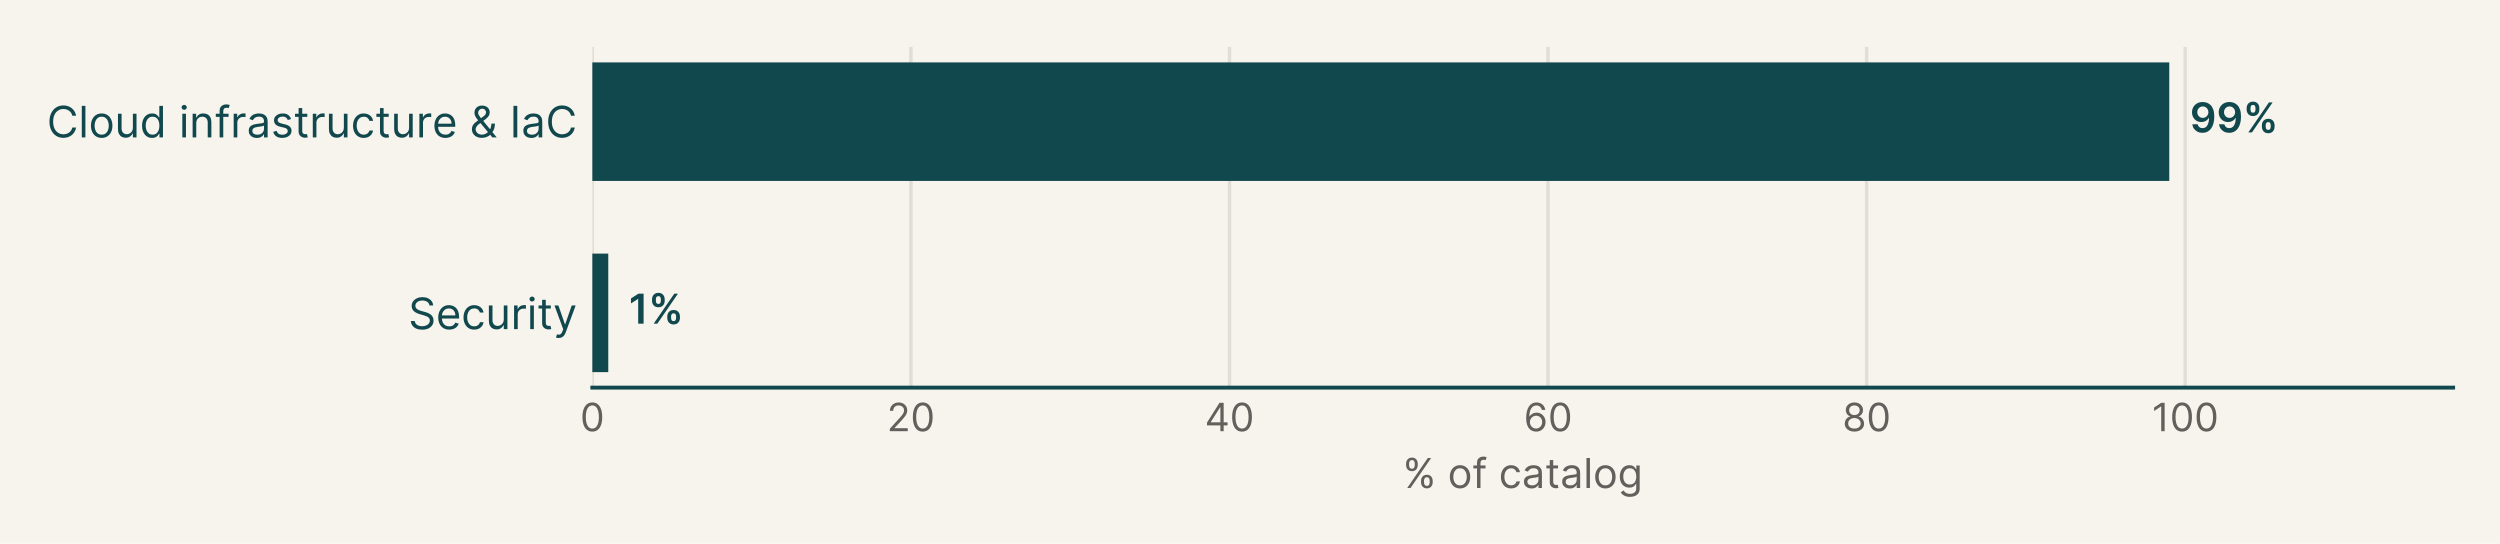
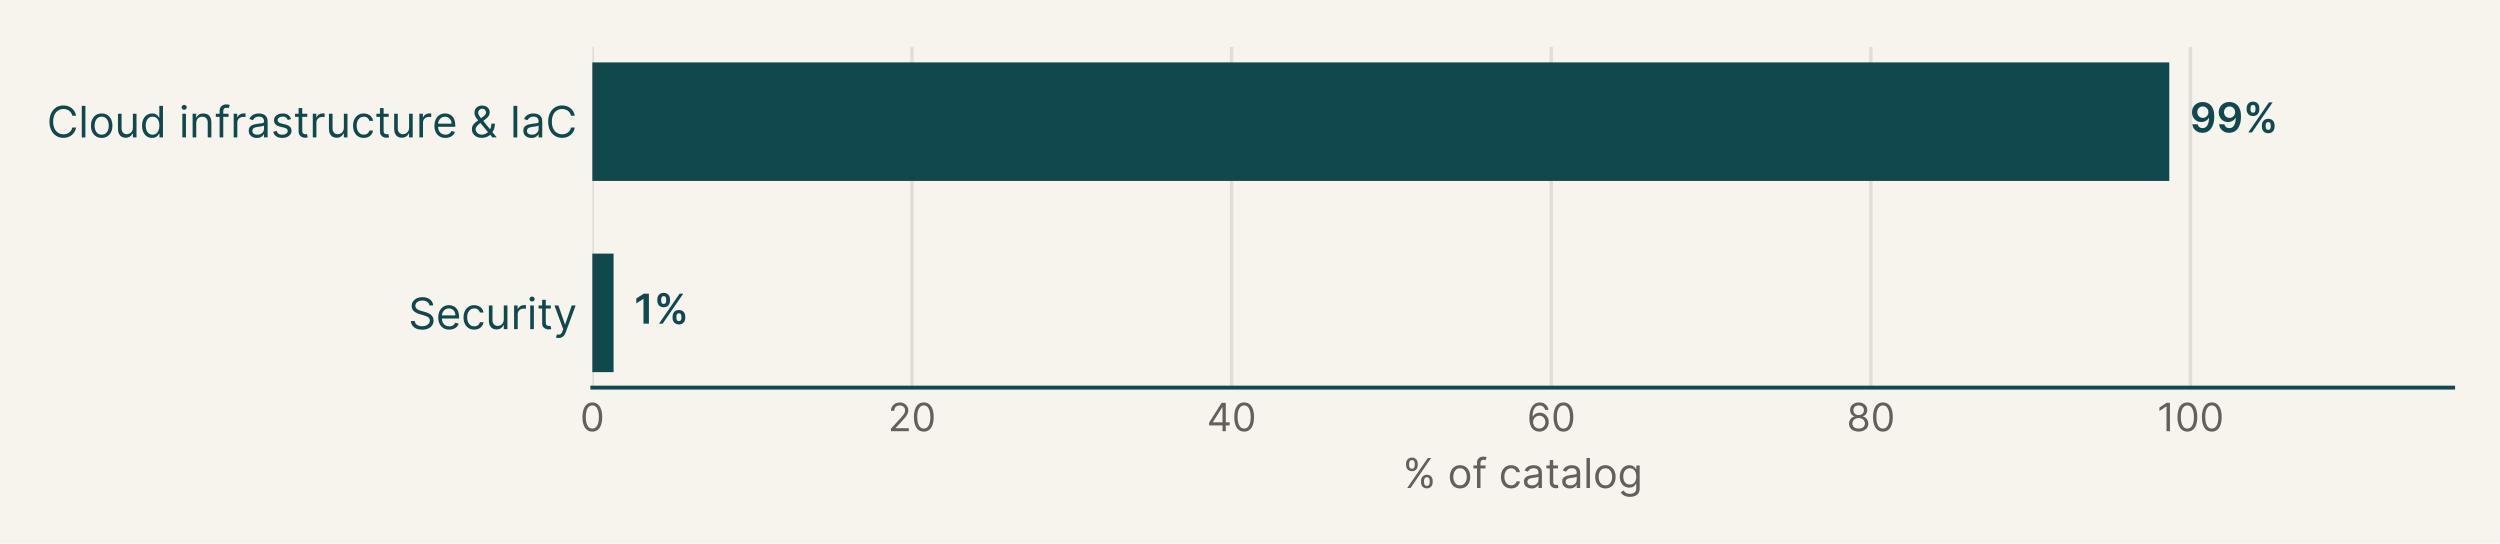
<svg xmlns="http://www.w3.org/2000/svg" xmlns:xlink="http://www.w3.org/1999/xlink" width="576pt" height="125.28pt" viewBox="0 0 576 125.28" version="1.1">
  <defs>
    <style type="text/css">*{stroke-linejoin: round; stroke-linecap: butt}</style>
  </defs>
  <g id="figure_1">
    <g id="patch_1">
      <path d="M 0 125.28  L 576 125.28  L 576 0  L 0 0  z " style="fill: #f7f4ed" />
    </g>
    <g id="axes_1">
      <g id="patch_2">
        <path d="M 136.475 89.308  L 565.2 89.308  L 565.2 10.8  L 136.475 10.8  z " style="fill: #f7f4ed" />
      </g>
      <g id="matplotlib.axis_1">
        <g id="xtick_1">
          <g id="line2d_1">
-             <path d="M 136.475 89.308  L 136.475 10.8  " clip-path="url(#p2e7ec74ff8)" style="fill: none; stroke: #e3ded5; stroke-width: 0.8; stroke-linecap: square" />
+             <path d="M 136.475 89.308  L 136.475 10.8  " clip-path="url(#p60c1d8d02a)" style="fill: none; stroke: #e3ded5; stroke-width: 0.8; stroke-linecap: square" />
          </g>
          <g id="line2d_2" />
          <g id="text_1">
            <g style="fill: #625f5d" transform="translate(133.6625 99.35445) scale(0.09 -0.09)">
              <defs>
                <path id="Inter-Regular-30" d="M 2000 -64  Q 1486 -64 1125 217  Q 764 498 573 1033  Q 382 1568 382 2327  Q 382 3082 574 3617  Q 766 4152 1128 4435  Q 1491 4718 2000 4718  Q 2509 4718 2871 4435  Q 3234 4152 3426 3617  Q 3618 3082 3618 2327  Q 3618 1568 3427 1033  Q 3236 498 2875 217  Q 2514 -64 2000 -64  z M 2000 436  Q 2509 436 2791 927  Q 3073 1418 3073 2327  Q 3073 2932 2944 3357  Q 2816 3782 2576 4004  Q 2336 4227 2000 4227  Q 1496 4227 1211 3730  Q 927 3234 927 2327  Q 927 1723 1054 1300  Q 1182 877 1421 656  Q 1661 436 2000 436  z " transform="scale(0.015625)" />
              </defs>
              <use xlink:href="#Inter-Regular-30" />
            </g>
          </g>
        </g>
        <g id="xtick_2">
          <g id="line2d_3">
-             <path d="M 209.874 89.308  L 209.874 10.8  " clip-path="url(#p2e7ec74ff8)" style="fill: none; stroke: #e3ded5; stroke-width: 0.8; stroke-linecap: square" />
+             <path d="M 210.119 89.308  L 210.119 10.8  " clip-path="url(#p60c1d8d02a)" style="fill: none; stroke: #e3ded5; stroke-width: 0.8; stroke-linecap: square" />
          </g>
          <g id="line2d_4" />
          <g id="text_2">
-             <g style="fill: #625f5d" transform="translate(204.3385 99.35445) scale(0.09 -0.09)">
+             <g style="fill: #625f5d" transform="translate(204.5832 99.35445) scale(0.09 -0.09)">
              <defs>
                <path id="Inter-Regular-32" d="M 482 0  L 482 409  L 2018 2091  Q 2289 2386 2464 2605  Q 2639 2825 2724 3019  Q 2809 3214 2809 3427  Q 2809 3673 2692 3852  Q 2575 4032 2373 4129  Q 2171 4227 1918 4227  Q 1650 4227 1451 4117  Q 1252 4007 1144 3809  Q 1036 3611 1036 3345  L 500 3345  Q 500 3755 688 4064  Q 877 4373 1203 4545  Q 1530 4718 1936 4718  Q 2346 4718 2661 4545  Q 2977 4373 3156 4079  Q 3336 3786 3336 3427  Q 3336 3170 3244 2926  Q 3152 2682 2926 2383  Q 2700 2084 2300 1655  L 1255 536  L 1255 500  L 3418 500  L 3418 0  L 482 0  z " transform="scale(0.015625)" />
              </defs>
              <use xlink:href="#Inter-Regular-32" />
              <use xlink:href="#Inter-Regular-30" x="60.511" />
            </g>
          </g>
        </g>
        <g id="xtick_3">
          <g id="line2d_5">
-             <path d="M 283.273 89.308  L 283.273 10.8  " clip-path="url(#p2e7ec74ff8)" style="fill: none; stroke: #e3ded5; stroke-width: 0.8; stroke-linecap: square" />
+             <path d="M 283.763 89.308  L 283.763 10.8  " clip-path="url(#p60c1d8d02a)" style="fill: none; stroke: #e3ded5; stroke-width: 0.8; stroke-linecap: square" />
          </g>
          <g id="line2d_6" />
          <g id="text_3">
-             <g style="fill: #625f5d" transform="translate(277.5719 99.35445) scale(0.09 -0.09)">
+             <g style="fill: #625f5d" transform="translate(278.0612 99.35445) scale(0.09 -0.09)">
              <defs>
                <path id="Inter-Regular-34" d="M 373 955  L 373 1418  L 2418 4655  L 2755 4655  L 2755 3936  L 2527 3936  L 982 1491  L 982 1455  L 3736 1455  L 3736 955  L 373 955  z M 2564 0  L 2564 1095  L 2564 1311  L 2564 4655  L 3100 4655  L 3100 0  L 2564 0  z " transform="scale(0.015625)" />
              </defs>
              <use xlink:href="#Inter-Regular-34" />
              <use xlink:href="#Inter-Regular-30" x="64.205" />
            </g>
          </g>
        </g>
        <g id="xtick_4">
          <g id="line2d_7">
-             <path d="M 356.673 89.308  L 356.673 10.8  " clip-path="url(#p2e7ec74ff8)" style="fill: none; stroke: #e3ded5; stroke-width: 0.8; stroke-linecap: square" />
+             <path d="M 357.407 89.308  L 357.407 10.8  " clip-path="url(#p60c1d8d02a)" style="fill: none; stroke: #e3ded5; stroke-width: 0.8; stroke-linecap: square" />
          </g>
          <g id="line2d_8" />
          <g id="text_4">
-             <g style="fill: #625f5d" transform="translate(351.0541 99.35445) scale(0.09 -0.09)">
+             <g style="fill: #625f5d" transform="translate(351.7881 99.35445) scale(0.09 -0.09)">
              <defs>
                <path id="Inter-Regular-36" d="M 2027 -64  Q 1741 -59 1454 45  Q 1168 150 932 399  Q 696 648 552 1074  Q 409 1500 409 2145  Q 409 2764 525 3242  Q 641 3720 861 4048  Q 1082 4377 1394 4547  Q 1707 4718 2100 4718  Q 2491 4718 2796 4562  Q 3102 4407 3295 4129  Q 3489 3852 3546 3491  L 2991 3491  Q 2914 3805 2691 4011  Q 2468 4218 2100 4218  Q 1559 4218 1249 3747  Q 939 3277 936 2427  L 973 2427  Q 1100 2620 1276 2757  Q 1452 2895 1666 2970  Q 1880 3045 2118 3045  Q 2518 3045 2850 2846  Q 3182 2648 3382 2299  Q 3582 1950 3582 1500  Q 3582 1068 3389 710  Q 3196 352 2847 142  Q 2498 -68 2027 -64  z M 2027 436  Q 2314 436 2542 579  Q 2771 723 2903 964  Q 3036 1205 3036 1500  Q 3036 1789 2908 2026  Q 2780 2264 2556 2404  Q 2332 2545 2046 2545  Q 1830 2545 1643 2460  Q 1457 2375 1317 2227  Q 1177 2080 1097 1890  Q 1018 1700 1018 1491  Q 1018 1214 1149 973  Q 1280 732 1508 584  Q 1736 436 2027 436  z " transform="scale(0.015625)" />
              </defs>
              <use xlink:href="#Inter-Regular-36" />
              <use xlink:href="#Inter-Regular-30" x="62.358" />
            </g>
          </g>
        </g>
        <g id="xtick_5">
          <g id="line2d_9">
-             <path d="M 430.072 89.308  L 430.072 10.8  " clip-path="url(#p2e7ec74ff8)" style="fill: none; stroke: #e3ded5; stroke-width: 0.8; stroke-linecap: square" />
+             <path d="M 431.051 89.308  L 431.051 10.8  " clip-path="url(#p60c1d8d02a)" style="fill: none; stroke: #e3ded5; stroke-width: 0.8; stroke-linecap: square" />
          </g>
          <g id="line2d_10" />
          <g id="text_5">
-             <g style="fill: #625f5d" transform="translate(424.485 99.35445) scale(0.09 -0.09)">
+             <g style="fill: #625f5d" transform="translate(425.4636 99.35445) scale(0.09 -0.09)">
              <defs>
                <path id="Inter-Regular-38" d="M 1973 -64  Q 1505 -64 1147 103  Q 789 270 589 564  Q 389 859 391 1236  Q 389 1532 507 1783  Q 625 2034 830 2203  Q 1036 2373 1291 2418  L 1291 2445  Q 957 2532 759 2821  Q 561 3111 564 3482  Q 561 3836 743 4115  Q 925 4395 1244 4556  Q 1564 4718 1973 4718  Q 2377 4718 2695 4556  Q 3014 4395 3197 4115  Q 3380 3836 3382 3482  Q 3380 3111 3181 2821  Q 2982 2532 2655 2445  L 2655 2418  Q 2907 2373 3109 2203  Q 3311 2034 3431 1783  Q 3552 1532 3555 1236  Q 3552 859 3351 564  Q 3150 270 2794 103  Q 2439 -64 1973 -64  z M 1973 436  Q 2289 436 2518 538  Q 2748 641 2873 827  Q 2998 1014 3000 1264  Q 2998 1527 2864 1729  Q 2730 1932 2499 2048  Q 2268 2164 1973 2164  Q 1675 2164 1442 2048  Q 1209 1932 1076 1729  Q 943 1527 946 1264  Q 943 1014 1067 827  Q 1191 641 1423 538  Q 1655 436 1973 436  z M 1973 2645  Q 2223 2645 2417 2745  Q 2611 2845 2722 3025  Q 2834 3205 2836 3445  Q 2834 3682 2725 3858  Q 2616 4034 2423 4130  Q 2230 4227 1973 4227  Q 1711 4227 1516 4130  Q 1321 4034 1214 3858  Q 1107 3682 1109 3445  Q 1107 3205 1217 3025  Q 1327 2845 1522 2745  Q 1718 2645 1973 2645  z " transform="scale(0.015625)" />
              </defs>
              <use xlink:href="#Inter-Regular-38" />
              <use xlink:href="#Inter-Regular-30" x="61.648" />
            </g>
          </g>
        </g>
        <g id="xtick_6">
          <g id="line2d_11">
-             <path d="M 503.471 89.308  L 503.471 10.8  " clip-path="url(#p2e7ec74ff8)" style="fill: none; stroke: #e3ded5; stroke-width: 0.8; stroke-linecap: square" />
+             <path d="M 504.695 89.308  L 504.695 10.8  " clip-path="url(#p60c1d8d02a)" style="fill: none; stroke: #e3ded5; stroke-width: 0.8; stroke-linecap: square" />
          </g>
          <g id="line2d_12" />
          <g id="text_6">
-             <g style="fill: #625f5d" transform="translate(495.7558 99.35445) scale(0.09 -0.09)">
+             <g style="fill: #625f5d" transform="translate(496.9792 99.35445) scale(0.09 -0.09)">
              <defs>
                <path id="Inter-Regular-31" d="M 2118 4655  L 2118 0  L 1555 0  L 1555 4064  L 1527 4064  L 391 3309  L 391 3882  L 1555 4655  L 2118 4655  z " transform="scale(0.015625)" />
              </defs>
              <use xlink:href="#Inter-Regular-31" />
              <use xlink:href="#Inter-Regular-30" x="46.449" />
              <use xlink:href="#Inter-Regular-30" x="108.949" />
            </g>
          </g>
        </g>
        <g id="text_7">
          <g style="fill: #625f5d" transform="translate(323.168 112.4286) scale(0.095 -0.095)">
            <defs>
              <path id="Inter-Regular-25" d="M 2855 873  L 2855 1118  Q 2855 1373 2960 1585  Q 3066 1798 3269 1926  Q 3473 2055 3764 2055  Q 4059 2055 4259 1926  Q 4459 1798 4561 1585  Q 4664 1373 4664 1118  L 4664 873  Q 4664 618 4560 405  Q 4457 193 4256 64  Q 4055 -64 3764 -64  Q 3468 -64 3266 64  Q 3064 193 2959 405  Q 2855 618 2855 873  z M 3318 1118  L 3318 873  Q 3318 661 3418 494  Q 3518 327 3764 327  Q 4002 327 4101 494  Q 4200 661 4200 873  L 4200 1118  Q 4200 1330 4104 1497  Q 4009 1664 3764 1664  Q 3525 1664 3421 1497  Q 3318 1330 3318 1118  z M 536 3536  L 536 3782  Q 536 4036 642 4248  Q 748 4461 951 4589  Q 1155 4718 1446 4718  Q 1741 4718 1941 4589  Q 2141 4461 2243 4248  Q 2346 4036 2346 3782  L 2346 3536  Q 2346 3282 2242 3069  Q 2139 2857 1937 2728  Q 1736 2600 1446 2600  Q 1150 2600 948 2728  Q 746 2857 641 3069  Q 536 3282 536 3536  z M 1000 3782  L 1000 3536  Q 1000 3325 1100 3158  Q 1200 2991 1446 2991  Q 1684 2991 1783 3158  Q 1882 3325 1882 3536  L 1882 3782  Q 1882 3993 1786 4160  Q 1691 4327 1446 4327  Q 1207 4327 1103 4160  Q 1000 3993 1000 3782  z M 709 0  L 3909 4655  L 4427 4655  L 1227 0  L 709 0  z " transform="scale(0.015625)" />
              <path id="Inter-Regular-20" transform="scale(0.015625)" />
              <path id="Inter-Regular-6f" d="M 1909 -73  Q 1436 -73 1080 152  Q 725 377 526 781  Q 327 1186 327 1727  Q 327 2273 526 2679  Q 725 3086 1080 3311  Q 1436 3536 1909 3536  Q 2382 3536 2737 3311  Q 3093 3086 3292 2679  Q 3491 2273 3491 1727  Q 3491 1186 3292 781  Q 3093 377 2737 152  Q 2382 -73 1909 -73  z M 1909 409  Q 2268 409 2500 593  Q 2732 777 2843 1077  Q 2955 1377 2955 1727  Q 2955 2077 2843 2379  Q 2732 2682 2500 2868  Q 2268 3055 1909 3055  Q 1550 3055 1318 2868  Q 1086 2682 975 2379  Q 864 2077 864 1727  Q 864 1377 975 1077  Q 1086 777 1318 593  Q 1550 409 1909 409  z " transform="scale(0.015625)" />
              <path id="Inter-Regular-66" d="M 2046 3491  L 2046 3036  L 164 3036  L 164 3491  L 2046 3491  z M 727 0  L 727 3973  Q 727 4273 868 4473  Q 1009 4673 1234 4773  Q 1459 4873 1709 4873  Q 1907 4873 2032 4841  Q 2157 4809 2218 4782  L 2064 4318  Q 2023 4332 1951 4352  Q 1880 4373 1764 4373  Q 1498 4373 1381 4239  Q 1264 4105 1264 3845  L 1264 0  L 727 0  z " transform="scale(0.015625)" />
              <path id="Inter-Regular-63" d="M 1909 -73  Q 1418 -73 1063 159  Q 709 391 518 798  Q 327 1205 327 1727  Q 327 2259 524 2667  Q 721 3075 1074 3305  Q 1427 3536 1900 3536  Q 2268 3536 2563 3400  Q 2859 3264 3047 3018  Q 3236 2773 3282 2445  L 2746 2445  Q 2684 2684 2474 2869  Q 2264 3055 1909 3055  Q 1596 3055 1360 2892  Q 1125 2730 994 2435  Q 864 2141 864 1745  Q 864 1341 992 1041  Q 1121 741 1356 575  Q 1591 409 1909 409  Q 2118 409 2288 482  Q 2459 555 2577 691  Q 2696 827 2746 1018  L 3282 1018  Q 3236 709 3058 462  Q 2880 216 2588 71  Q 2296 -73 1909 -73  z " transform="scale(0.015625)" />
              <path id="Inter-Regular-61" d="M 1518 -82  Q 1186 -82 916 44  Q 646 170 486 410  Q 327 650 327 991  Q 327 1291 445 1478  Q 564 1666 761 1773  Q 959 1880 1199 1933  Q 1439 1986 1682 2018  Q 2000 2059 2199 2080  Q 2398 2102 2490 2154  Q 2582 2207 2582 2336  L 2582 2355  Q 2582 2691 2399 2877  Q 2216 3064 1846 3064  Q 1461 3064 1243 2895  Q 1025 2727 936 2536  L 427 2718  Q 564 3036 792 3214  Q 1021 3393 1292 3464  Q 1564 3536 1827 3536  Q 1996 3536 2215 3496  Q 2434 3457 2640 3334  Q 2846 3211 2982 2963  Q 3118 2716 3118 2300  L 3118 0  L 2582 0  L 2582 473  L 2555 473  Q 2500 359 2373 229  Q 2246 100 2034 9  Q 1823 -82 1518 -82  z M 1600 400  Q 1918 400 2137 525  Q 2357 650 2469 847  Q 2582 1045 2582 1264  L 2582 1755  Q 2548 1714 2433 1681  Q 2318 1648 2169 1624  Q 2021 1600 1881 1583  Q 1741 1566 1655 1555  Q 1446 1527 1265 1467  Q 1084 1407 974 1287  Q 864 1168 864 964  Q 864 684 1072 542  Q 1280 400 1600 400  z " transform="scale(0.015625)" />
              <path id="Inter-Regular-74" d="M 2009 3491  L 2009 3036  L 200 3036  L 200 3491  L 2009 3491  z M 727 4327  L 1264 4327  L 1264 1000  Q 1264 773 1331 660  Q 1398 548 1503 510  Q 1609 473 1727 473  Q 1816 473 1873 483  Q 1930 493 1964 500  L 2073 18  Q 2018 -2 1920 -23  Q 1823 -45 1673 -45  Q 1446 -45 1228 52  Q 1011 150 869 350  Q 727 550 727 855  L 727 4327  z " transform="scale(0.015625)" />
              <path id="Inter-Regular-6c" d="M 1027 4655  L 1027 0  L 491 0  L 491 4655  L 1027 4655  z " transform="scale(0.015625)" />
              <path id="Inter-Regular-67" d="M 1900 -1382  Q 1511 -1382 1231 -1283  Q 952 -1184 767 -1024  Q 582 -864 473 -682  L 900 -382  Q 973 -477 1084 -601  Q 1196 -725 1390 -817  Q 1584 -909 1900 -909  Q 2323 -909 2598 -704  Q 2873 -500 2873 -64  L 2873 645  L 2827 645  Q 2768 550 2660 410  Q 2552 270 2351 162  Q 2150 55 1809 55  Q 1386 55 1051 255  Q 716 455 521 836  Q 327 1218 327 1764  Q 327 2300 516 2699  Q 705 3098 1041 3317  Q 1377 3536 1818 3536  Q 2159 3536 2360 3423  Q 2561 3311 2669 3169  Q 2777 3027 2836 2936  L 2891 2936  L 2891 3491  L 3409 3491  L 3409 -100  Q 3409 -550 3205 -833  Q 3002 -1116 2660 -1249  Q 2318 -1382 1900 -1382  z M 1882 536  Q 2205 536 2427 684  Q 2650 832 2766 1109  Q 2882 1386 2882 1773  Q 2882 2150 2768 2438  Q 2655 2727 2432 2891  Q 2209 3055 1882 3055  Q 1541 3055 1315 2882  Q 1089 2709 976 2418  Q 864 2127 864 1773  Q 864 1409 978 1130  Q 1093 852 1319 694  Q 1546 536 1882 536  z " transform="scale(0.015625)" />
            </defs>
            <use xlink:href="#Inter-Regular-25" />
            <use xlink:href="#Inter-Regular-20" x="81.25" />
            <use xlink:href="#Inter-Regular-6f" x="109.375" />
            <use xlink:href="#Inter-Regular-66" x="169.034" />
            <use xlink:href="#Inter-Regular-20" x="205.114" />
            <use xlink:href="#Inter-Regular-63" x="233.239" />
            <use xlink:href="#Inter-Regular-61" x="289.063" />
            <use xlink:href="#Inter-Regular-74" x="345.455" />
            <use xlink:href="#Inter-Regular-61" x="381.818" />
            <use xlink:href="#Inter-Regular-6c" x="438.21" />
            <use xlink:href="#Inter-Regular-6f" x="461.932" />
            <use xlink:href="#Inter-Regular-67" x="521.591" />
          </g>
        </g>
      </g>
      <g id="matplotlib.axis_2">
        <g id="ytick_1">
          <g id="line2d_13" />
          <g id="text_8">
            <g style="fill: #11484e" transform="translate(10.8 31.66274) scale(0.1 -0.1)">
              <defs>
                <path id="Inter-Regular-43" d="M 4309 3200  L 3746 3200  Q 3696 3443 3572 3627  Q 3448 3811 3272 3937  Q 3096 4064 2882 4127  Q 2668 4191 2436 4191  Q 2014 4191 1672 3977  Q 1330 3764 1128 3348  Q 927 2932 927 2327  Q 927 1723 1128 1307  Q 1330 891 1672 677  Q 2014 464 2436 464  Q 2668 464 2882 527  Q 3096 591 3272 717  Q 3448 843 3572 1028  Q 3696 1214 3746 1455  L 4309 1455  Q 4246 1098 4077 816  Q 3909 534 3659 337  Q 3409 141 3099 38  Q 2789 -64 2436 -64  Q 1841 -64 1377 227  Q 914 518 648 1054  Q 382 1591 382 2327  Q 382 3064 648 3600  Q 914 4136 1377 4427  Q 1841 4718 2436 4718  Q 2789 4718 3099 4616  Q 3409 4514 3659 4317  Q 3909 4120 4077 3839  Q 4246 3559 4309 3200  z " transform="scale(0.015625)" />
                <path id="Inter-Regular-75" d="M 2691 1427  L 2691 3491  L 3227 3491  L 3227 0  L 2691 0  L 2691 591  L 2655 591  Q 2532 325 2273 140  Q 2014 -45 1618 -45  Q 1291 -45 1036 99  Q 782 243 636 535  Q 491 827 491 1273  L 491 3491  L 1027 3491  L 1027 1309  Q 1027 927 1242 700  Q 1457 473 1791 473  Q 1991 473 2199 575  Q 2407 677 2549 888  Q 2691 1100 2691 1427  z " transform="scale(0.015625)" />
                <path id="Inter-Regular-64" d="M 1809 -73  Q 1373 -73 1039 148  Q 705 370 516 776  Q 327 1182 327 1736  Q 327 2286 516 2690  Q 705 3095 1041 3315  Q 1377 3536 1818 3536  Q 2159 3536 2358 3423  Q 2557 3311 2662 3169  Q 2768 3027 2827 2936  L 2873 2936  L 2873 4655  L 3409 4655  L 3409 0  L 2891 0  L 2891 536  L 2827 536  Q 2768 441 2659 296  Q 2550 152 2348 39  Q 2146 -73 1809 -73  z M 1882 409  Q 2205 409 2427 578  Q 2650 748 2766 1049  Q 2882 1350 2882 1745  Q 2882 2136 2768 2430  Q 2655 2725 2432 2890  Q 2209 3055 1882 3055  Q 1541 3055 1315 2881  Q 1089 2707 976 2410  Q 864 2114 864 1745  Q 864 1373 978 1069  Q 1093 766 1319 587  Q 1546 409 1882 409  z " transform="scale(0.015625)" />
                <path id="Inter-Regular-69" d="M 491 0  L 491 3491  L 1027 3491  L 1027 0  L 491 0  z M 764 4073  Q 607 4073 494 4179  Q 382 4286 382 4436  Q 382 4586 494 4693  Q 607 4800 764 4800  Q 921 4800 1033 4693  Q 1146 4586 1146 4436  Q 1146 4286 1033 4179  Q 921 4073 764 4073  z " transform="scale(0.015625)" />
                <path id="Inter-Regular-6e" d="M 1027 2100  L 1027 0  L 491 0  L 491 3491  L 1009 3491  L 1009 2945  L 1055 2945  Q 1177 3211 1427 3373  Q 1677 3536 2073 3536  Q 2427 3536 2693 3392  Q 2959 3248 3107 2956  Q 3255 2664 3255 2218  L 3255 0  L 2718 0  L 2718 2182  Q 2718 2593 2504 2824  Q 2291 3055 1918 3055  Q 1661 3055 1460 2943  Q 1259 2832 1143 2618  Q 1027 2405 1027 2100  z " transform="scale(0.015625)" />
                <path id="Inter-Regular-72" d="M 491 0  L 491 3491  L 1009 3491  L 1009 2964  L 1046 2964  Q 1141 3223 1391 3384  Q 1641 3545 1955 3545  Q 2014 3545 2102 3543  Q 2191 3541 2236 3536  L 2236 2991  Q 2209 2998 2112 3012  Q 2016 3027 1909 3027  Q 1655 3027 1456 2921  Q 1257 2816 1142 2630  Q 1027 2445 1027 2209  L 1027 0  L 491 0  z " transform="scale(0.015625)" />
                <path id="Inter-Regular-73" d="M 2964 2709  L 2482 2573  Q 2436 2693 2348 2808  Q 2261 2923 2111 2998  Q 1961 3073 1727 3073  Q 1407 3073 1194 2926  Q 982 2780 982 2555  Q 982 2355 1127 2239  Q 1273 2123 1582 2045  L 2100 1918  Q 2568 1805 2797 1572  Q 3027 1339 3027 973  Q 3027 673 2855 436  Q 2684 200 2377 63  Q 2071 -73 1664 -73  Q 1130 -73 780 159  Q 430 391 336 836  L 846 964  Q 918 682 1121 541  Q 1325 400 1655 400  Q 2030 400 2251 560  Q 2473 720 2473 945  Q 2473 1127 2345 1251  Q 2218 1375 1955 1436  L 1373 1573  Q 893 1686 669 1926  Q 446 2166 446 2527  Q 446 2823 613 3050  Q 780 3277 1069 3406  Q 1359 3536 1727 3536  Q 2246 3536 2542 3309  Q 2839 3082 2964 2709  z " transform="scale(0.015625)" />
                <path id="Inter-Regular-65" d="M 1955 -73  Q 1450 -73 1085 151  Q 721 375 524 778  Q 327 1182 327 1718  Q 327 2255 524 2665  Q 721 3075 1074 3305  Q 1427 3536 1900 3536  Q 2173 3536 2439 3445  Q 2705 3355 2923 3151  Q 3141 2948 3270 2614  Q 3400 2280 3400 1791  L 3400 1564  L 709 1564  L 709 2027  L 2855 2027  Q 2855 2323 2738 2554  Q 2621 2786 2406 2920  Q 2191 3055 1900 3055  Q 1580 3055 1347 2897  Q 1114 2739 989 2486  Q 864 2234 864 1945  L 864 1636  Q 864 1241 1001 967  Q 1139 693 1384 551  Q 1630 409 1955 409  Q 2166 409 2337 469  Q 2509 530 2634 651  Q 2759 773 2827 955  L 3346 809  Q 3264 545 3070 346  Q 2877 148 2593 37  Q 2309 -73 1955 -73  z " transform="scale(0.015625)" />
                <path id="Inter-Regular-26" d="M 1809 -64  Q 1350 -64 1018 104  Q 686 273 506 566  Q 327 859 327 1236  Q 327 1527 451 1753  Q 575 1980 794 2174  Q 1014 2368 1300 2564  L 1973 3064  Q 2171 3193 2290 3341  Q 2409 3489 2409 3727  Q 2409 3905 2253 4070  Q 2098 4236 1846 4236  Q 1668 4236 1533 4146  Q 1398 4057 1322 3919  Q 1246 3782 1246 3636  Q 1246 3473 1335 3306  Q 1425 3139 1565 2965  Q 1705 2791 1855 2609  L 3991 0  L 3346 0  L 1582 2127  Q 1336 2423 1136 2664  Q 936 2905 818 3139  Q 700 3373 700 3645  Q 700 3959 840 4196  Q 980 4434 1233 4567  Q 1486 4700 1827 4700  Q 2177 4700 2429 4565  Q 2682 4430 2818 4208  Q 2955 3986 2955 3727  Q 2955 3393 2789 3147  Q 2623 2902 2336 2691  L 1409 2000  Q 1096 1768 984 1550  Q 873 1332 873 1236  Q 873 1018 986 829  Q 1100 641 1307 525  Q 1514 409 1791 409  Q 2055 409 2305 521  Q 2555 634 2758 847  Q 2961 1061 3080 1361  Q 3200 1661 3200 2036  L 3718 2036  Q 3718 1573 3611 1279  Q 3505 986 3370 820  Q 3236 655 3155 573  Q 3127 539 3104 504  Q 3082 470 3055 436  Q 2830 184 2486 60  Q 2143 -64 1809 -64  z " transform="scale(0.015625)" />
                <path id="Inter-Regular-49" d="M 1127 4655  L 1127 0  L 564 0  L 564 4655  L 1127 4655  z " transform="scale(0.015625)" />
              </defs>
              <use xlink:href="#Inter-Regular-43" />
              <use xlink:href="#Inter-Regular-6c" x="72.727" />
              <use xlink:href="#Inter-Regular-6f" x="96.449" />
              <use xlink:href="#Inter-Regular-75" x="156.108" />
              <use xlink:href="#Inter-Regular-64" x="214.205" />
              <use xlink:href="#Inter-Regular-20" x="276.278" />
              <use xlink:href="#Inter-Regular-69" x="304.403" />
              <use xlink:href="#Inter-Regular-6e" x="328.125" />
              <use xlink:href="#Inter-Regular-66" x="386.648" />
              <use xlink:href="#Inter-Regular-72" x="422.727" />
              <use xlink:href="#Inter-Regular-61" x="459.943" />
              <use xlink:href="#Inter-Regular-73" x="516.335" />
              <use xlink:href="#Inter-Regular-74" x="568.608" />
              <use xlink:href="#Inter-Regular-72" x="604.972" />
              <use xlink:href="#Inter-Regular-75" x="642.188" />
              <use xlink:href="#Inter-Regular-63" x="700.284" />
              <use xlink:href="#Inter-Regular-74" x="756.108" />
              <use xlink:href="#Inter-Regular-75" x="792.472" />
              <use xlink:href="#Inter-Regular-72" x="850.568" />
              <use xlink:href="#Inter-Regular-65" x="887.784" />
              <use xlink:href="#Inter-Regular-20" x="946.023" />
              <use xlink:href="#Inter-Regular-26" x="974.148" />
              <use xlink:href="#Inter-Regular-20" x="1038.068" />
              <use xlink:href="#Inter-Regular-49" x="1066.193" />
              <use xlink:href="#Inter-Regular-61" x="1092.614" />
              <use xlink:href="#Inter-Regular-43" x="1149.006" />
            </g>
          </g>
        </g>
        <g id="ytick_2">
          <g id="line2d_14" />
          <g id="text_9">
            <g style="fill: #11484e" transform="translate(94.08281 75.83234) scale(0.1 -0.1)">
              <defs>
                <path id="Inter-Regular-53" d="M 3109 3491  Q 3068 3836 2777 4027  Q 2486 4218 2064 4218  Q 1755 4218 1524 4118  Q 1293 4018 1164 3843  Q 1036 3668 1036 3445  Q 1036 3259 1126 3126  Q 1216 2993 1357 2905  Q 1498 2818 1652 2762  Q 1807 2707 1936 2673  L 2409 2545  Q 2591 2498 2815 2414  Q 3039 2330 3244 2185  Q 3450 2041 3584 1816  Q 3718 1591 3718 1264  Q 3718 886 3521 581  Q 3325 277 2949 97  Q 2573 -82 2036 -82  Q 1536 -82 1171 79  Q 807 241 599 529  Q 391 818 364 1200  L 946 1200  Q 968 936 1124 764  Q 1280 593 1519 510  Q 1759 427 2036 427  Q 2359 427 2616 533  Q 2873 639 3023 828  Q 3173 1018 3173 1273  Q 3173 1505 3043 1650  Q 2914 1795 2702 1886  Q 2491 1977 2246 2045  L 1673 2209  Q 1127 2366 809 2657  Q 491 2948 491 3418  Q 491 3809 703 4101  Q 916 4393 1276 4555  Q 1636 4718 2082 4718  Q 2532 4718 2882 4558  Q 3232 4398 3437 4120  Q 3643 3843 3655 3491  L 3109 3491  z " transform="scale(0.015625)" />
                <path id="Inter-Regular-79" d="M 836 -1309  Q 700 -1309 593 -1287  Q 486 -1266 446 -1245  L 582 -773  Q 777 -823 927 -809  Q 1077 -795 1194 -676  Q 1311 -557 1409 -291  L 1509 -18  L 218 3491  L 800 3491  L 1764 709  L 1800 709  L 2764 3491  L 3346 3491  L 1864 -509  Q 1764 -780 1616 -958  Q 1468 -1136 1274 -1222  Q 1080 -1309 836 -1309  z " transform="scale(0.015625)" />
              </defs>
              <use xlink:href="#Inter-Regular-53" />
              <use xlink:href="#Inter-Regular-65" x="63.778" />
              <use xlink:href="#Inter-Regular-63" x="122.017" />
              <use xlink:href="#Inter-Regular-75" x="177.841" />
              <use xlink:href="#Inter-Regular-72" x="235.938" />
              <use xlink:href="#Inter-Regular-69" x="273.153" />
              <use xlink:href="#Inter-Regular-74" x="296.875" />
              <use xlink:href="#Inter-Regular-79" x="333.239" />
            </g>
          </g>
        </g>
      </g>
      <g id="patch_3">
-         <path d="M 136.475 14.369  L 499.801 14.369  L 499.801 41.683  L 136.475 41.683  z " clip-path="url(#p2e7ec74ff8)" style="fill: #11484e" />
+         <path d="M 136.475 14.369  L 499.801 14.369  L 499.801 41.683  L 136.475 41.683  z " clip-path="url(#p60c1d8d02a)" style="fill: #11484e" />
      </g>
      <g id="patch_4">
-         <path d="M 136.475 58.425  L 140.145 58.425  L 140.145 85.74  L 136.475 85.74  z " clip-path="url(#p2e7ec74ff8)" style="fill: #11484e" />
+         <path d="M 136.475 58.425  L 141.368 58.425  L 141.368 85.74  L 136.475 85.74  z " clip-path="url(#p60c1d8d02a)" style="fill: #11484e" />
      </g>
      <g id="patch_5">
        <path d="M 136.475 89.308  L 565.2 89.308  " style="fill: none; stroke: #11484e; stroke-width: 0.9; stroke-linejoin: miter; stroke-linecap: square" />
      </g>
      <g id="text_10">
        <g style="fill: #11484e" transform="translate(499.8013 30.50938) scale(0.095 -0.095)">
          <defs>
            <path id="Inter-SemiBold-20" transform="scale(0.015625)" />
            <path id="Inter-SemiBold-39" d="M 2030 4718  Q 2364 4716 2681 4601  Q 2998 4486 3252 4228  Q 3507 3970 3657 3538  Q 3807 3107 3807 2470  Q 3809 1870 3680 1398  Q 3552 927 3313 602  Q 3075 277 2738 106  Q 2402 -64 1982 -64  Q 1541 -64 1201 109  Q 861 282 652 582  Q 443 882 396 1268  L 1225 1268  Q 1289 991 1485 828  Q 1682 666 1982 666  Q 2466 666 2727 1086  Q 2989 1507 2989 2255  L 2957 2255  Q 2846 2055 2668 1910  Q 2491 1766 2267 1688  Q 2043 1611 1793 1611  Q 1384 1611 1058 1806  Q 732 2002 542 2343  Q 352 2684 350 3123  Q 350 3577 560 3939  Q 771 4302 1148 4512  Q 1525 4723 2030 4718  z M 2032 4036  Q 1786 4036 1589 3917  Q 1393 3798 1280 3594  Q 1168 3391 1168 3141  Q 1171 2893 1281 2691  Q 1391 2489 1583 2370  Q 1775 2252 2023 2252  Q 2207 2252 2366 2322  Q 2525 2393 2644 2519  Q 2764 2645 2831 2806  Q 2898 2968 2896 3148  Q 2896 3386 2783 3588  Q 2671 3791 2476 3913  Q 2282 4036 2032 4036  z " transform="scale(0.015625)" />
            <path id="Inter-SemiBold-25" d="M 2902 873  L 2902 1118  Q 2902 1389 3017 1616  Q 3132 1843 3352 1981  Q 3573 2120 3886 2120  Q 4209 2120 4427 1982  Q 4646 1845 4758 1618  Q 4871 1391 4871 1118  L 4871 873  Q 4871 602 4757 375  Q 4643 148 4424 9  Q 4205 -130 3886 -130  Q 3568 -130 3347 9  Q 3127 148 3014 375  Q 2902 602 2902 873  z M 3496 1118  L 3496 873  Q 3496 693 3582 543  Q 3668 393 3886 393  Q 4107 393 4190 542  Q 4273 691 4273 873  L 4273 1118  Q 4273 1300 4193 1451  Q 4114 1602 3886 1602  Q 3673 1602 3584 1451  Q 3496 1300 3496 1118  z M 536 3536  L 536 3782  Q 536 4055 652 4282  Q 768 4509 988 4646  Q 1209 4784 1523 4784  Q 1843 4784 2062 4646  Q 2282 4509 2393 4282  Q 2505 4055 2505 3782  L 2505 3536  Q 2505 3264 2392 3037  Q 2280 2811 2059 2675  Q 1839 2539 1523 2539  Q 1202 2539 983 2675  Q 764 2811 650 3038  Q 536 3266 536 3536  z M 1134 3782  L 1134 3536  Q 1134 3355 1219 3206  Q 1305 3057 1523 3057  Q 1741 3057 1824 3206  Q 1907 3355 1907 3536  L 1907 3782  Q 1907 3964 1827 4115  Q 1748 4266 1523 4266  Q 1307 4266 1220 4113  Q 1134 3961 1134 3782  z M 796 0  L 3996 4655  L 4564 4655  L 1364 0  L 796 0  z " transform="scale(0.015625)" />
          </defs>
          <use xlink:href="#Inter-SemiBold-20" />
          <use xlink:href="#Inter-SemiBold-20" x="24.822" />
          <use xlink:href="#Inter-SemiBold-39" x="49.645" />
          <use xlink:href="#Inter-SemiBold-39" x="114.453" />
          <use xlink:href="#Inter-SemiBold-25" x="179.261" />
        </g>
      </g>
      <g id="text_11">
-         <g style="fill: #11484e" transform="translate(140.145 74.5657) scale(0.095 -0.095)">
+         <g style="fill: #11484e" transform="translate(141.3683 74.5657) scale(0.095 -0.095)">
          <defs>
            <path id="Inter-SemiBold-31" d="M 2307 4655  L 2307 0  L 1464 0  L 1464 3834  L 1436 3834  L 348 3139  L 348 3911  L 1505 4655  L 2307 4655  z " transform="scale(0.015625)" />
          </defs>
          <use xlink:href="#Inter-SemiBold-20" />
          <use xlink:href="#Inter-SemiBold-20" x="24.822" />
          <use xlink:href="#Inter-SemiBold-31" x="49.645" />
          <use xlink:href="#Inter-SemiBold-25" x="97.727" />
        </g>
      </g>
    </g>
  </g>
  <defs>
-     <clipPath id="p2e7ec74ff8">
+     <clipPath id="p60c1d8d02a">
      <rect x="136.475" y="10.8" width="428.725" height="78.508" />
    </clipPath>
  </defs>
</svg>
